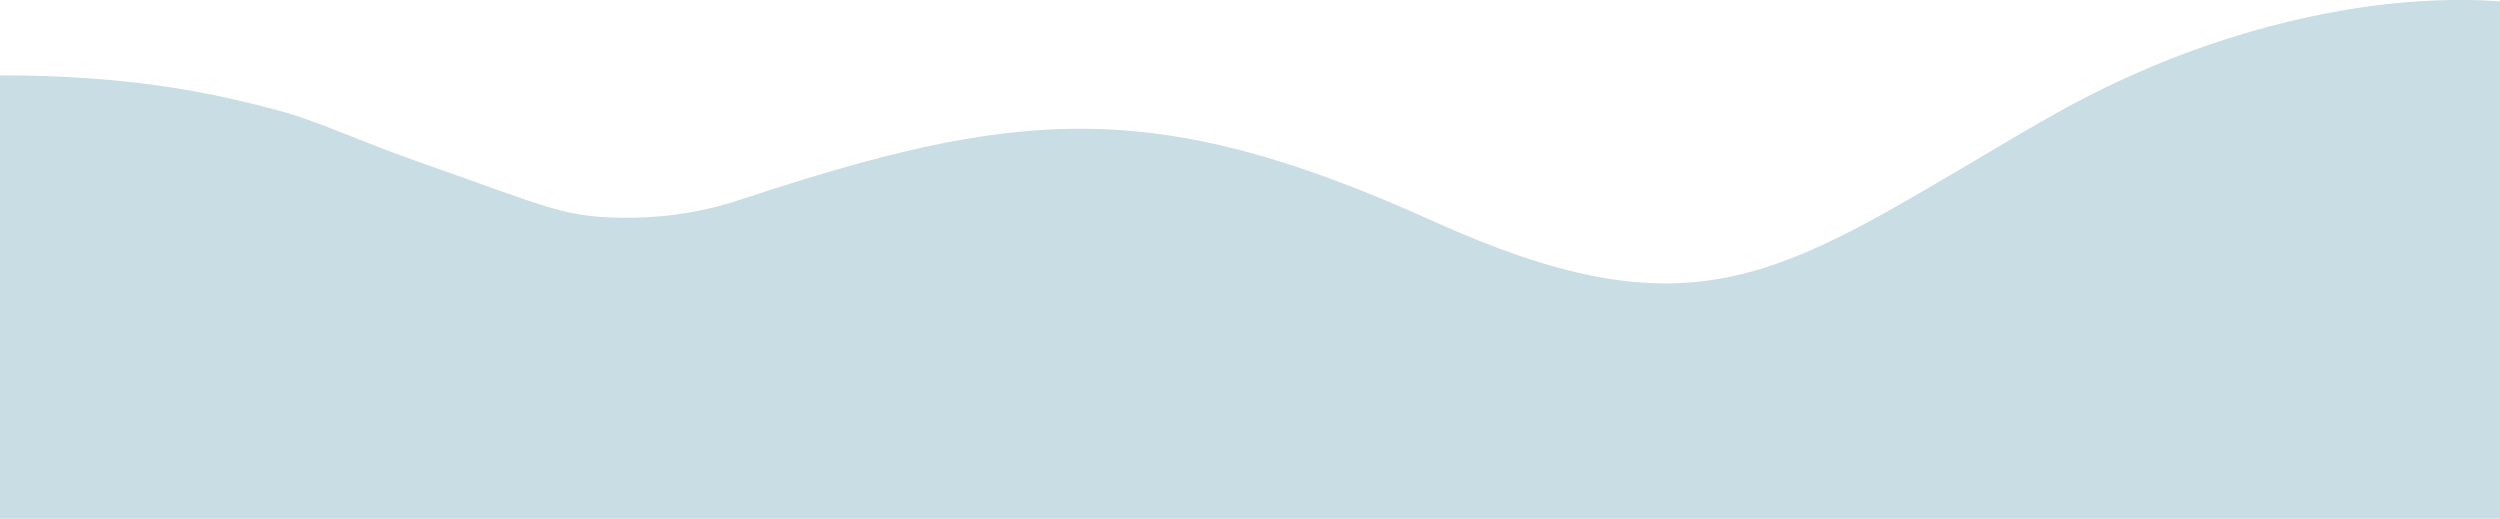
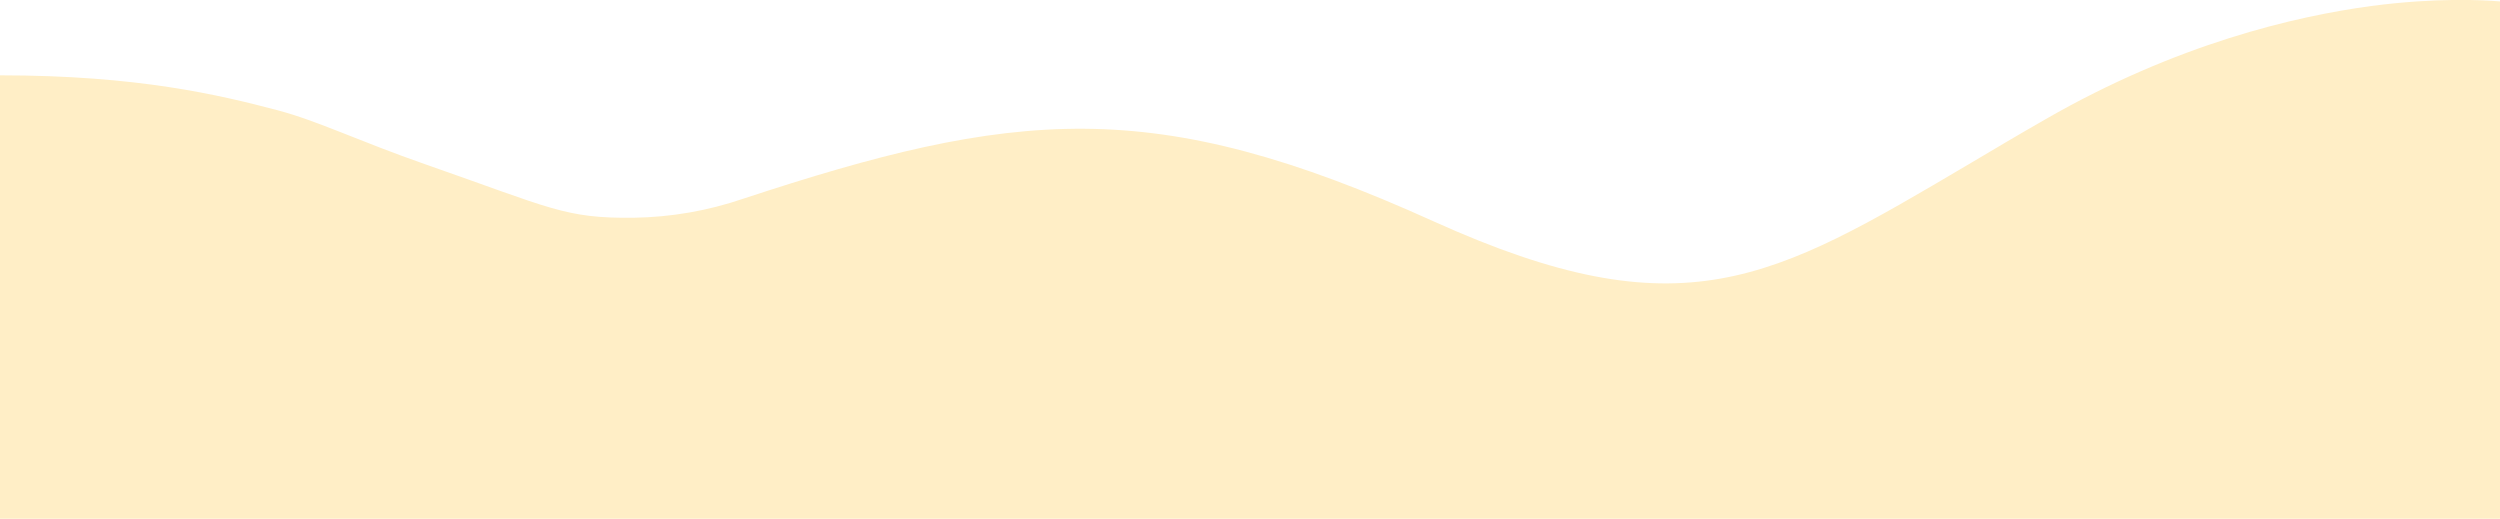
<svg xmlns="http://www.w3.org/2000/svg" preserveAspectRatio="none" id="Layer_1" data-name="Layer 1" viewBox="0 0 879.5 182.5">
  <defs>
-     <style>.cls-100{fill:#c9dde5;}</style>
+     <style>.cls-100{fill:rgb(255, 238, 198);}</style>
  </defs>
  <path id="Path_584" data-name="Path 584" class="cls-100" d="M879.5,182.5V.5c-6-.5-22.3-1.4-45.2,1.6-26.8,3.6-68.5,13.3-114.6,39.8-9.8,5.6-18.7,10.9-27.3,16-69.1,40.8-100.6,59.5-188,20C454.7,55.4,418,45.6,381.7,45.3c-36.9-.3-73.4,9.2-120.2,24.6A124.87,124.87,0,0,1,223,76.6c-24.3.3-29.2-3.4-73.1-18.7C126.1,49.6,112,42.6,97.7,38.8,77.2,33.4,48.5,26.5,0,26.5v156Z" />
</svg>
